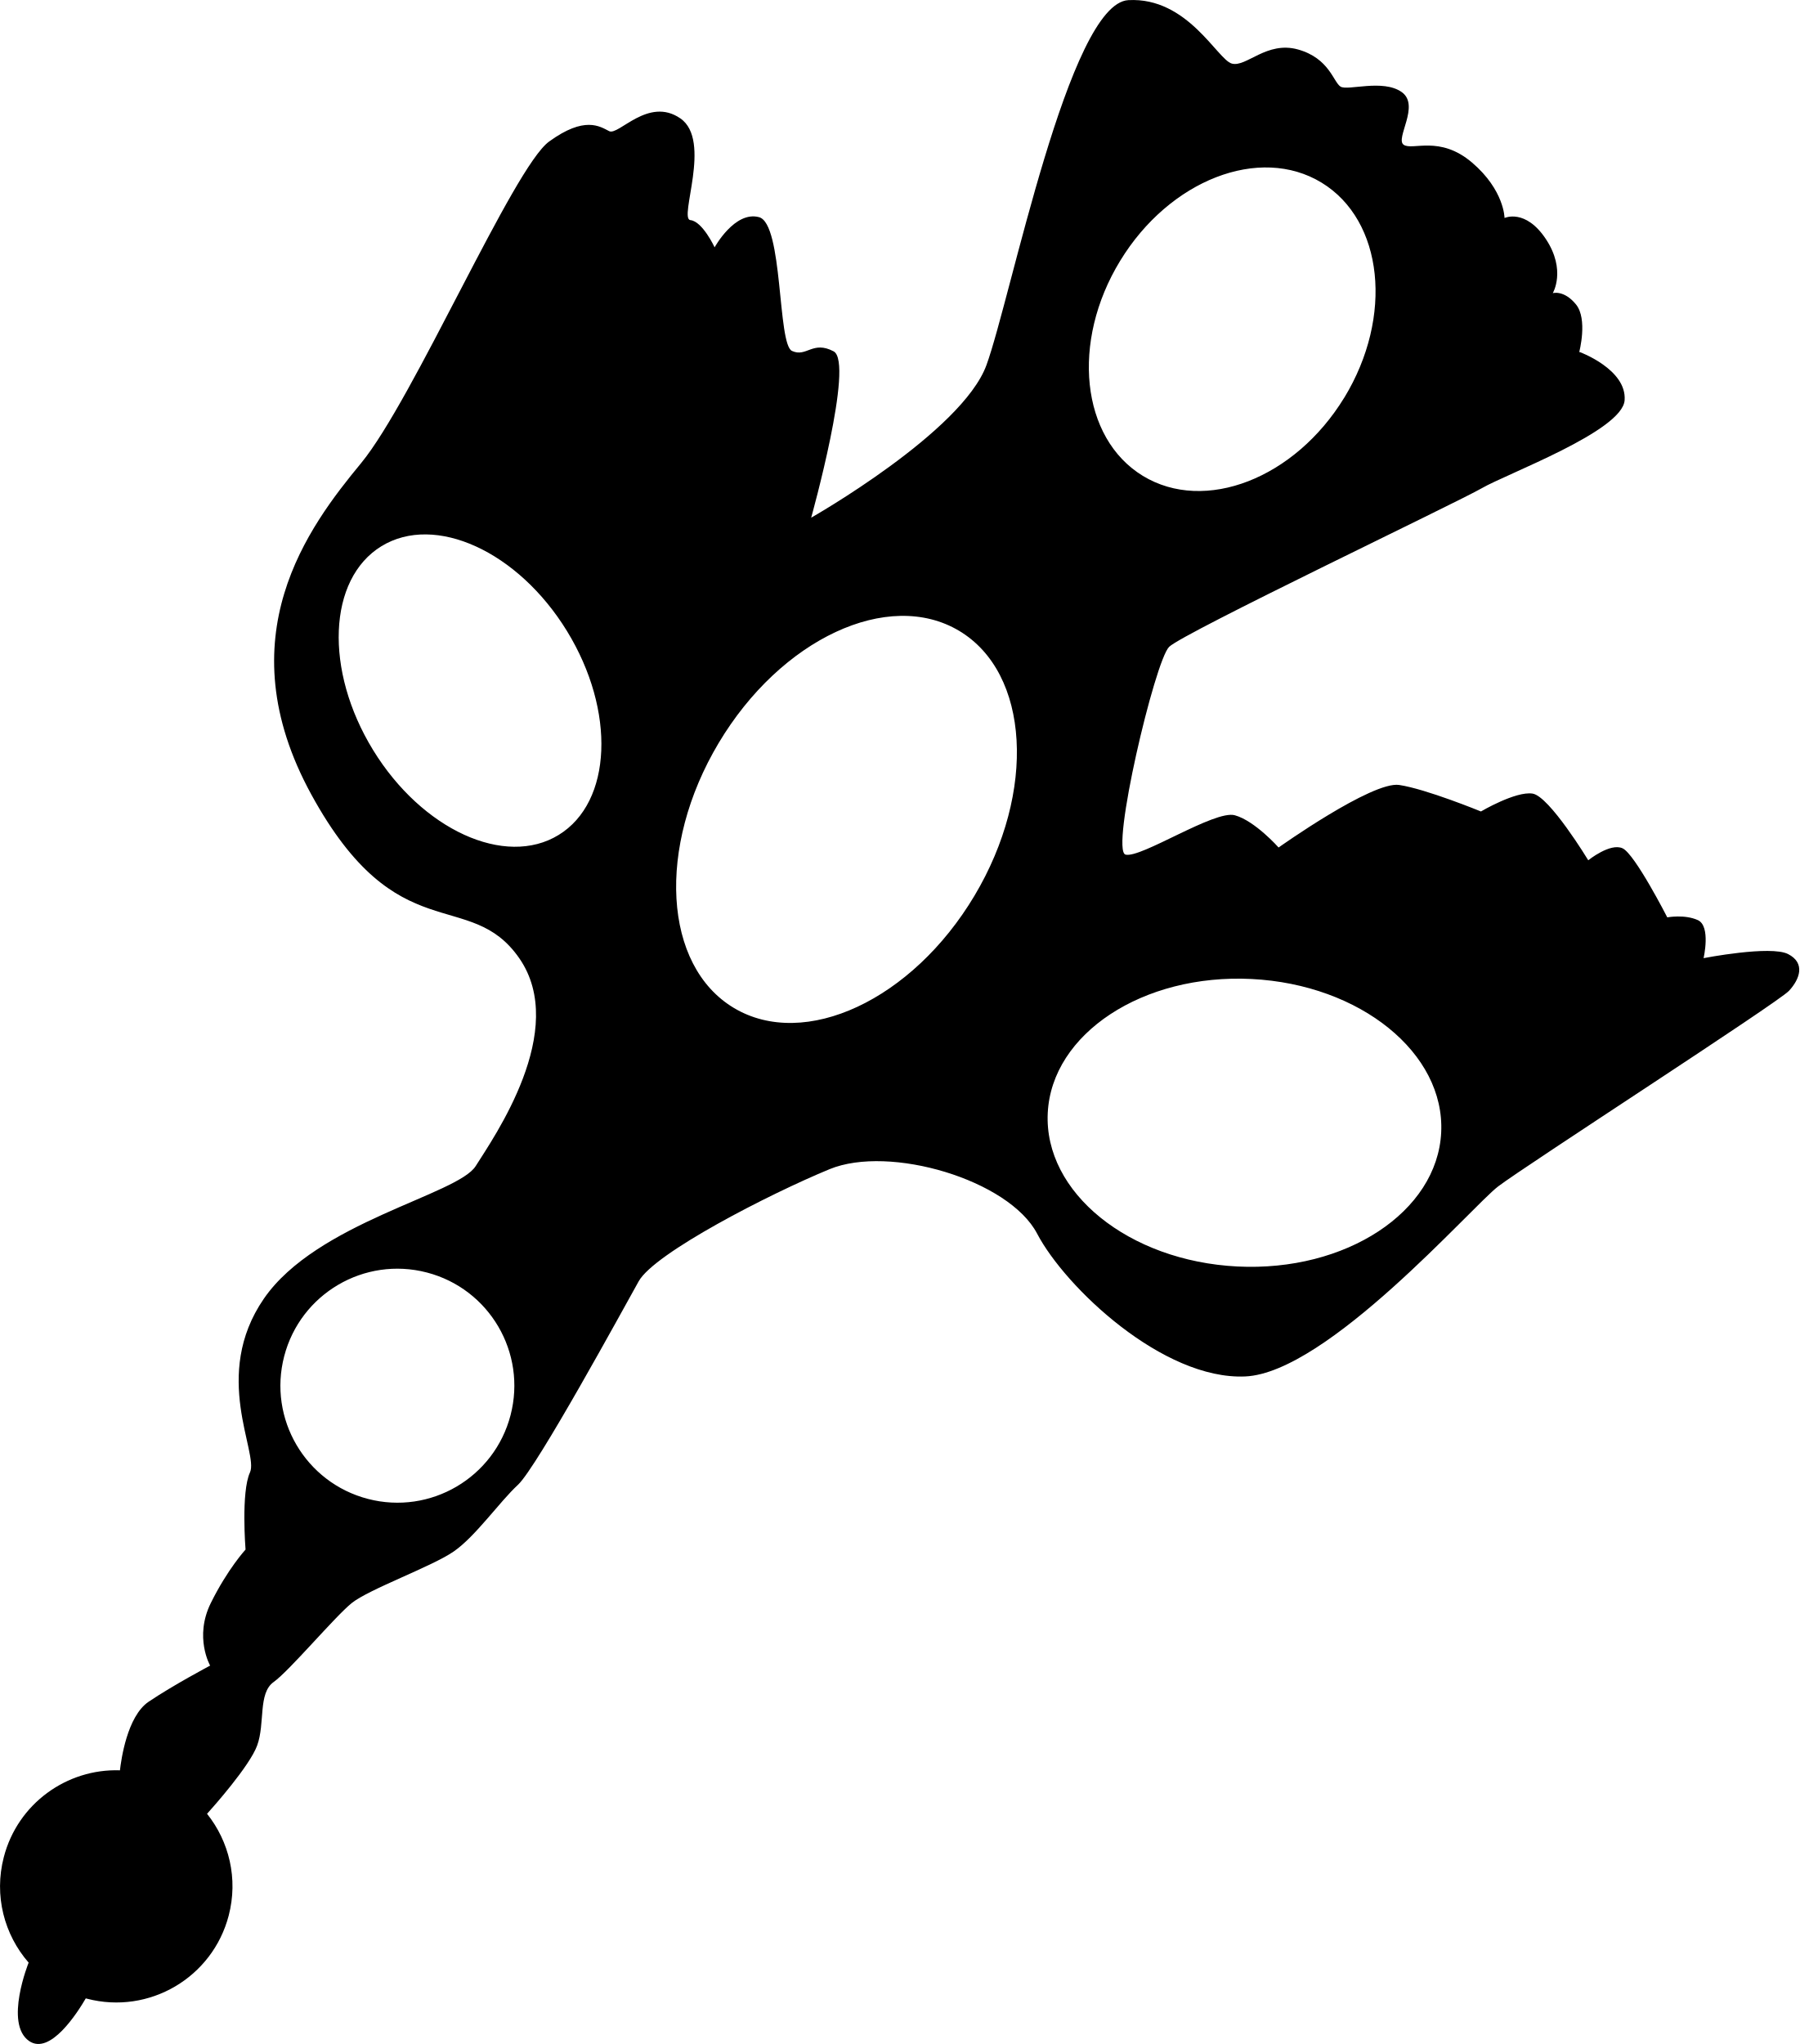
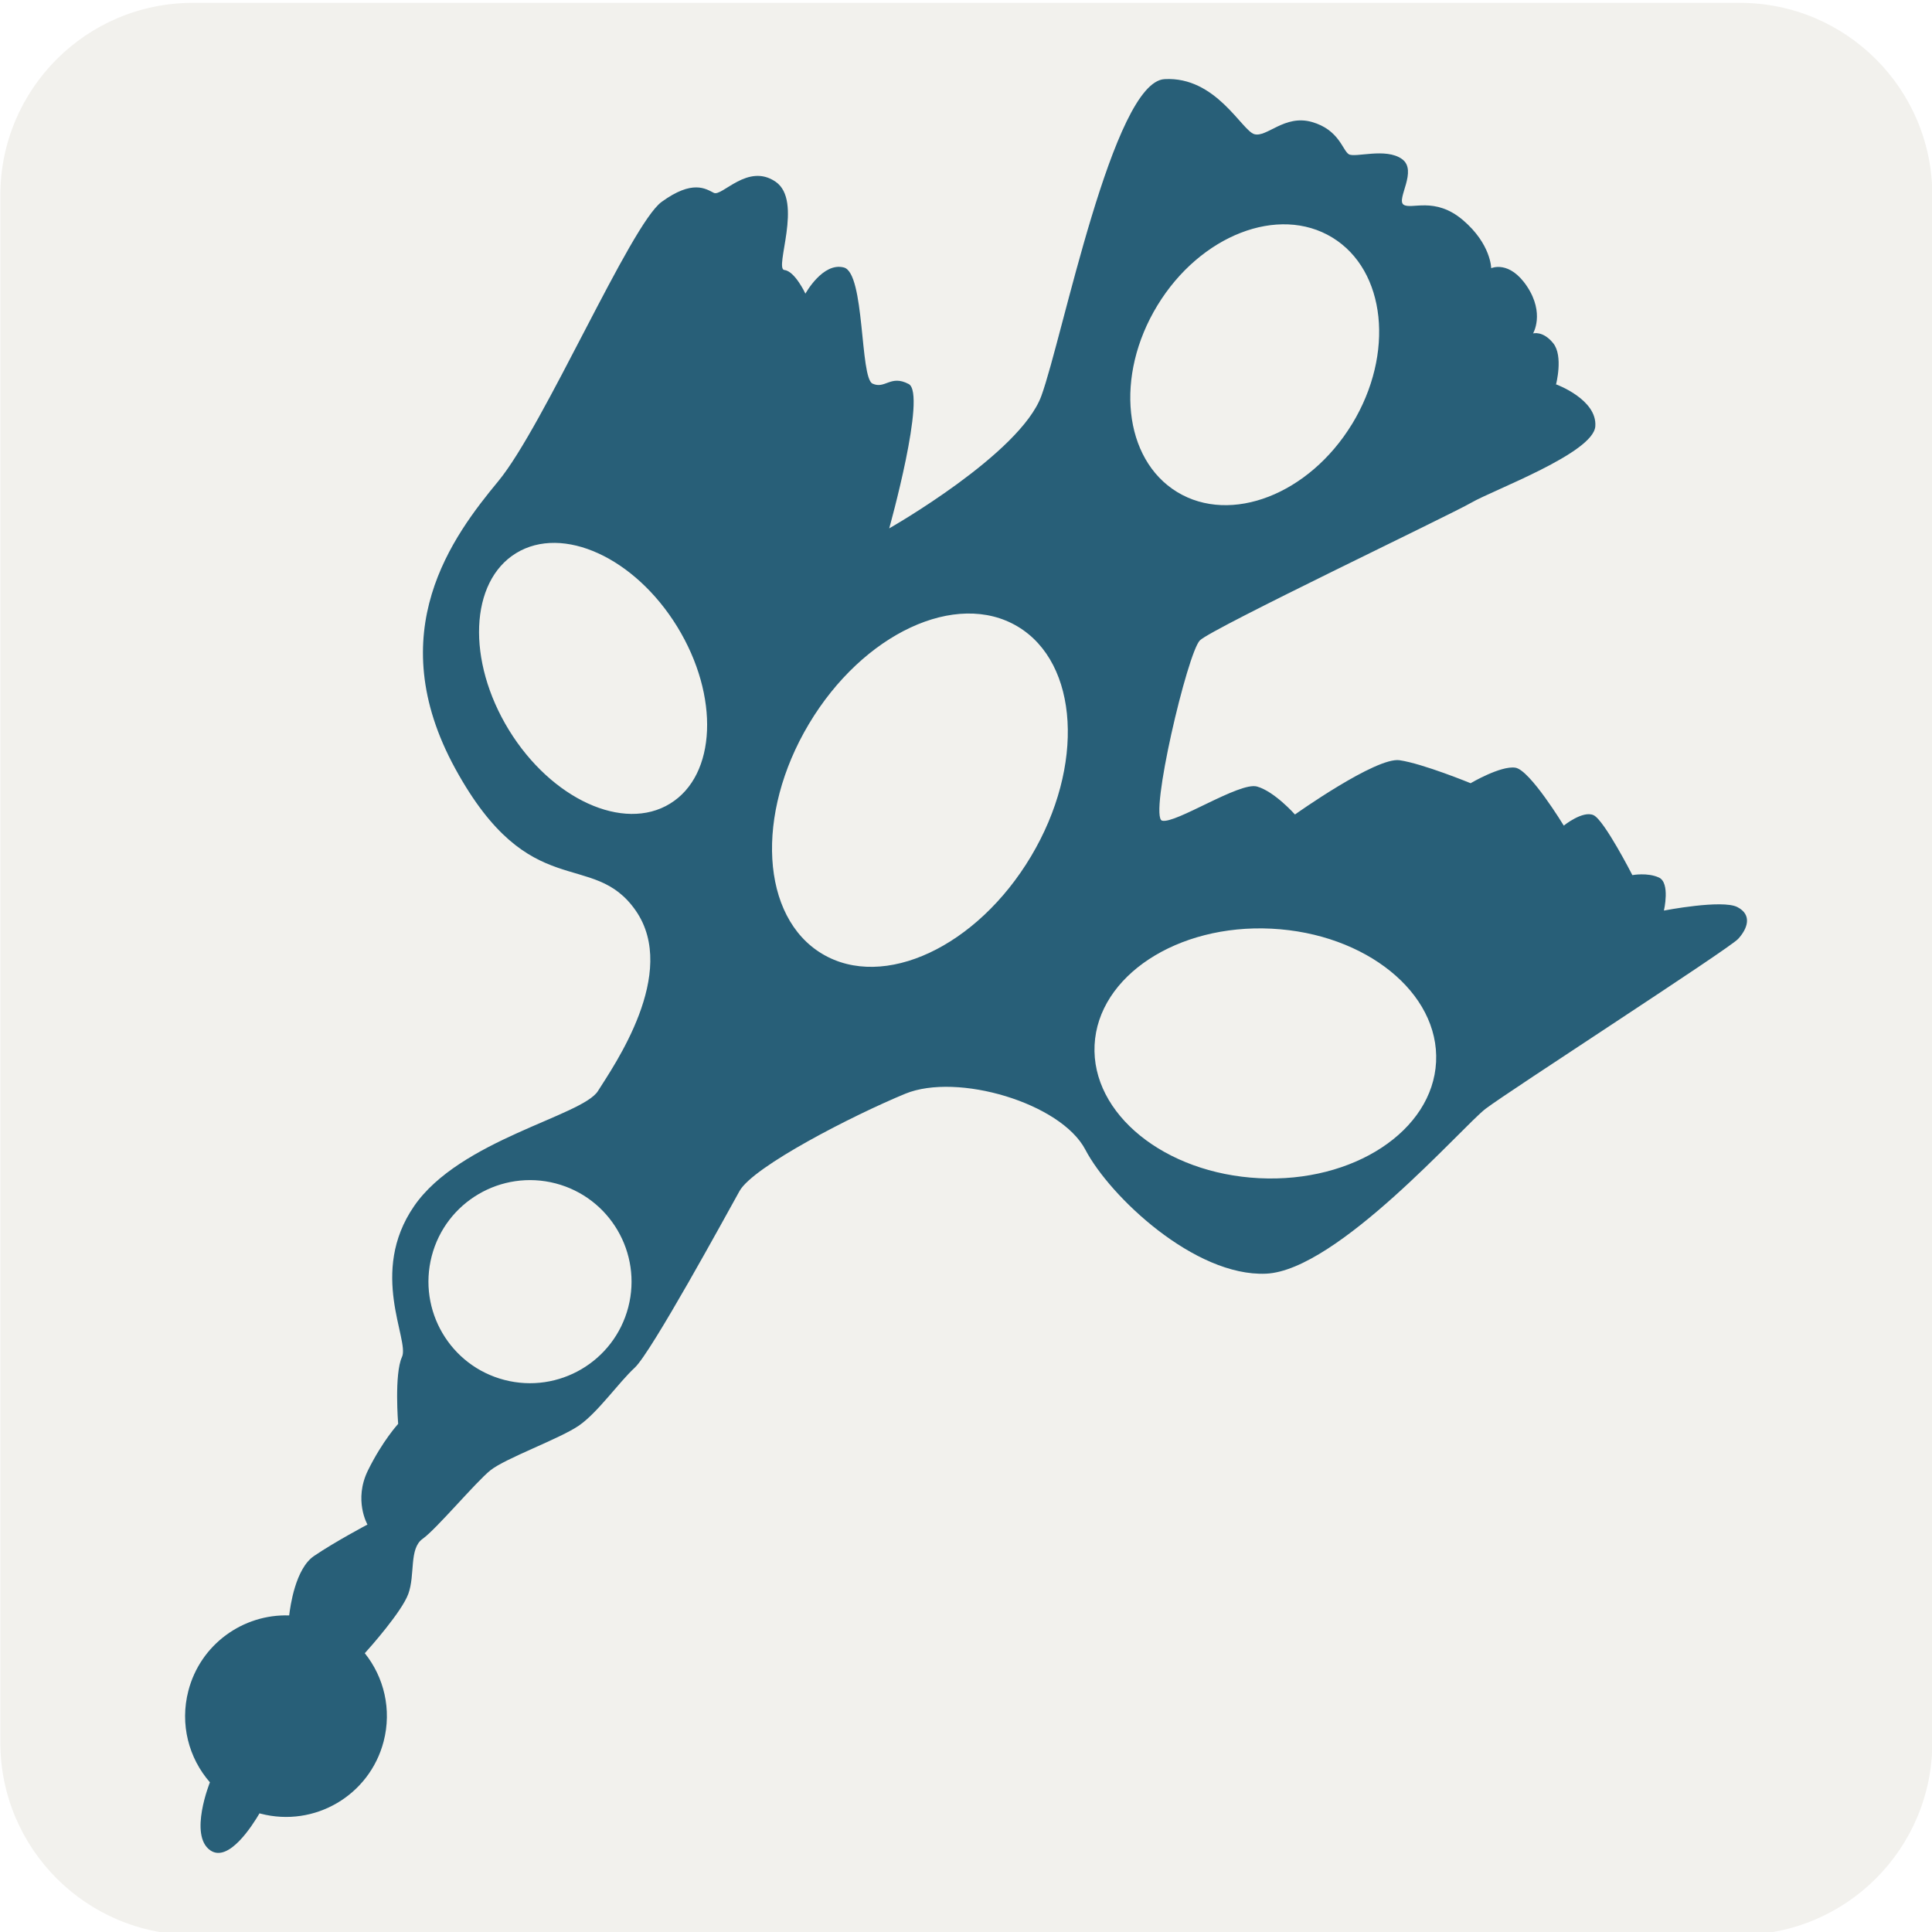
- <svg xmlns="http://www.w3.org/2000/svg" id="Layer_1" version="1.1" viewBox="0 0 260.71 296.12">
+ <svg xmlns="http://www.w3.org/2000/svg" id="Layer_1" version="1.1" viewBox="0 0 297.64 297.64">
+   <defs>
+     <style>
+       .st0 {
+         fill: #f2f1ed;
+       }
+ 
+       .st1 {
+         fill: #285f78;
+       }
+     </style>
+   </defs>
+   <rect class="st0" x=".05" y=".44" width="297.64" height="297.64" rx="29.65" ry="29.65" />
  <g id="Layer_11">
-     <path d="M194.79,57.6c-7.16,11.73-20.22,16.8-29.19,11.34-8.97-5.47-10.45-19.42-3.29-31.15,7.15-11.73,20.22-16.8,29.19-11.33s10.44,19.41,3.29,31.15M181.36,141.83c15.74.79,28.04,10.73,27.47,22.24-.57,11.5-13.8,20.2-29.54,19.41s-28.04-10.73-27.47-22.24c.57-11.5,13.8-20.2,29.54-19.41M141.2,129.77c-9.01,15.1-24.6,22.38-34.85,16.26-10.25-6.12-11.22-23.3-2.22-38.38,9.01-15.1,24.6-22.38,34.85-16.26,10.23,6.11,11.22,23.3,2.22,38.38M80.95,120.96c-7.75,4.76-19.8-.74-26.89-12.3-7.09-11.56-6.55-24.78,1.21-29.53s19.8.74,26.89,12.3c7.09,11.56,6.55,24.78-1.21,29.53M73.98,205.02c-2.36,9.06-11.61,14.49-20.67,12.13s-14.49-11.61-12.13-20.67,11.61-14.49,20.67-12.13,14.49,11.61,12.13,20.67M228.83,51.02s1.27-4.79-.47-6.92-3.36-1.63-3.36-1.63c0,0,1.98-3.32-.99-7.82-2.97-4.49-6-3.07-6-3.07,0,0-.02-4.03-4.71-8.03-4.71-4.01-8.64-1.69-9.91-2.58s2.44-5.7-.28-7.63c-2.72-1.93-7.82-.15-8.86-.79s-1.61-4.1-6.16-5.38-7.51,2.62-9.6,2.04S172.1-.45,163.5.02c-8.61.47-17.02,43.16-20.56,52.87-3.54,9.7-25.4,22.11-25.4,22.11,0,0,6.29-22.49,3.25-24.1s-3.92.91-6.03-.06c-2.12-.96-1.26-18.45-4.78-19.38-3.52-.94-6.43,4.37-6.43,4.37,0,0-1.76-3.77-3.51-3.94-1.75-.18,3.19-11.55-1.46-14.74-4.64-3.2-8.95,2.54-10.31,1.85s-3.55-2.24-8.71,1.51-19.67,37.41-27.24,46.59c-7.58,9.18-19.71,25.18-7.2,48.02,12.51,22.85,22.91,13.29,30.13,23.71,7.2,10.42-3.69,25.92-6.32,30.1s-23.07,8.13-30.7,19.22-.71,22.33-2.01,25.17c-1.31,2.84-.64,11.17-.64,11.17,0,0-2.6,2.82-5.04,7.76-2.44,4.95-.09,9.05-.09,9.05,0,0-5.37,2.84-8.92,5.24-3.12,2.11-3.98,8.45-4.15,9.93-7.69-.26-14.82,4.82-16.83,12.58-1.45,5.58.07,11.24,3.6,15.28h0s-3.57,8.84.07,11.36c3.05,2.1,7-4.11,8.21-6.18l.19.05c8.99,2.34,18.18-3.06,20.52-12.05,1.39-5.33.06-10.74-3.14-14.74.84-.92,6.18-6.93,7.26-9.89,1.18-3.22.1-7.57,2.39-9.2s8.8-9.39,11.29-11.42c2.5-2.03,11.62-5.29,14.8-7.49s6.59-7.14,9.32-9.67c2.74-2.54,15.2-25.38,17.49-29.48s18.97-12.66,27.66-16.24c8.69-3.57,25.98,1.54,30.07,9.34s18.26,21.21,30.15,20.69,32.82-24.59,36.64-27.52c3.81-2.92,40.59-26.65,42.16-28.35s2.4-4.02-.13-5.32-12.25.59-12.25.59c0,0,1.08-4.64-.83-5.51s-4.43-.4-4.43-.4c0,0-4.68-9.16-6.47-10s-4.98,1.73-4.98,1.73c0,0-5.63-9.28-8.07-9.66-2.45-.38-7.48,2.59-7.48,2.59,0,0-7.94-3.26-11.85-3.84-3.91-.58-17.47,9.06-17.47,9.06,0,0-3.42-3.86-6.34-4.67s-13.62,6.27-15.84,5.7c-2.22-.58,4.25-28.07,6.32-30.1s41.69-20.89,45.3-22.98c3.61-2.1,20.4-8.28,20.7-12.75.32-4.47-6.5-6.98-6.5-6.98" />
+     <path class="st1" d="M208.29,65.33c-6.61,10.83-18.66,15.51-26.94,10.47-8.28-5.05-9.64-17.92-3.04-28.75,6.6-10.83,18.66-15.51,26.94-10.46s9.64,17.91,3.04,28.75M195.89,143.07c14.53.73,25.88,9.9,25.35,20.53-.53,10.61-12.74,18.64-27.26,17.91-14.53-.73-25.88-9.9-25.35-20.53.53-10.61,12.74-18.64,27.26-17.91M158.83,131.94c-8.32,13.94-22.7,20.66-32.16,15.01-9.46-5.65-10.36-21.5-2.05-35.42,8.32-13.94,22.7-20.66,32.16-15.01,9.44,5.64,10.36,21.5,2.05,35.42M103.22,123.81c-7.15,4.39-18.27-.68-24.82-11.35-6.54-10.67-6.05-22.87,1.12-27.25s18.27.68,24.82,11.35c6.54,10.67,6.05,22.87-1.12,27.25M96.79,201.39c-2.18,8.36-10.72,13.37-19.08,11.2s-13.37-10.72-11.2-19.08,10.72-13.37,19.08-11.2c8.36,2.18,13.37,10.72,11.2,19.08M239.71,59.26s1.17-4.42-.43-6.39-3.1-1.5-3.1-1.5c0,0,1.83-3.06-.91-7.22-2.74-4.14-5.54-2.83-5.54-2.83,0,0-.02-3.72-4.35-7.41-4.35-3.7-7.97-1.56-9.15-2.38s2.25-5.26-.26-7.04-7.22-.14-8.18-.73-1.49-3.78-5.69-4.97-6.93,2.42-8.86,1.88-5.9-8.92-13.83-8.48c-7.95.43-15.71,39.83-18.98,48.8-3.27,8.95-23.44,20.41-23.44,20.41,0,0,5.81-20.76,3-22.24s-3.62.84-5.57-.06c-1.96-.89-1.16-17.03-4.41-17.89-3.25-.87-5.93,4.03-5.93,4.03,0,0-1.62-3.48-3.24-3.64-1.62-.17,2.94-10.66-1.35-13.6-4.28-2.95-8.26,2.34-9.52,1.71s-3.28-2.07-8.04,1.39-18.15,34.53-25.14,43c-7,8.47-18.19,23.24-6.65,44.32,11.55,21.09,21.14,12.27,27.81,21.88,6.65,9.62-3.41,23.92-5.83,27.78s-21.29,7.5-28.33,17.74c-7.04,10.24-.66,20.61-1.86,23.23-1.21,2.62-.59,10.31-.59,10.31,0,0-2.4,2.6-4.65,7.16-2.25,4.57-.08,8.35-.08,8.35,0,0-4.96,2.62-8.23,4.84-2.88,1.95-3.67,7.8-3.83,9.16-7.1-.24-13.68,4.45-15.53,11.61-1.34,5.15.06,10.37,3.32,14.1h0s-3.29,8.16.06,10.48c2.81,1.94,6.46-3.79,7.58-5.7l.18.05c8.3,2.16,16.78-2.82,18.94-11.12,1.28-4.92.06-9.91-2.9-13.6.78-.85,5.7-6.4,6.7-9.13,1.09-2.97.09-6.99,2.21-8.49s8.12-8.67,10.42-10.54c2.31-1.87,10.72-4.88,13.66-6.91,2.93-2.03,6.08-6.59,8.6-8.92,2.53-2.34,14.03-23.42,16.14-27.21s17.51-11.68,25.53-14.99c8.02-3.29,23.98,1.42,27.75,8.62s16.85,19.58,27.83,19.1,30.29-22.7,33.82-25.4c3.52-2.69,37.46-24.6,38.91-26.17s2.22-3.71-.12-4.91-11.31.54-11.31.54c0,0,1-4.28-.77-5.09s-4.09-.37-4.09-.37c0,0-4.32-8.45-5.97-9.23s-4.6,1.6-4.6,1.6c0,0-5.2-8.56-7.45-8.92-2.26-.35-6.9,2.39-6.9,2.39,0,0-7.33-3.01-10.94-3.54-3.61-.54-16.12,8.36-16.12,8.36,0,0-3.16-3.56-5.85-4.31s-12.57,5.79-14.62,5.26c-2.05-.54,3.92-25.91,5.83-27.78s38.48-19.28,41.81-21.21c3.33-1.94,18.83-7.64,19.1-11.77.3-4.13-6-6.44-6-6.44" />
  </g>
</svg>
